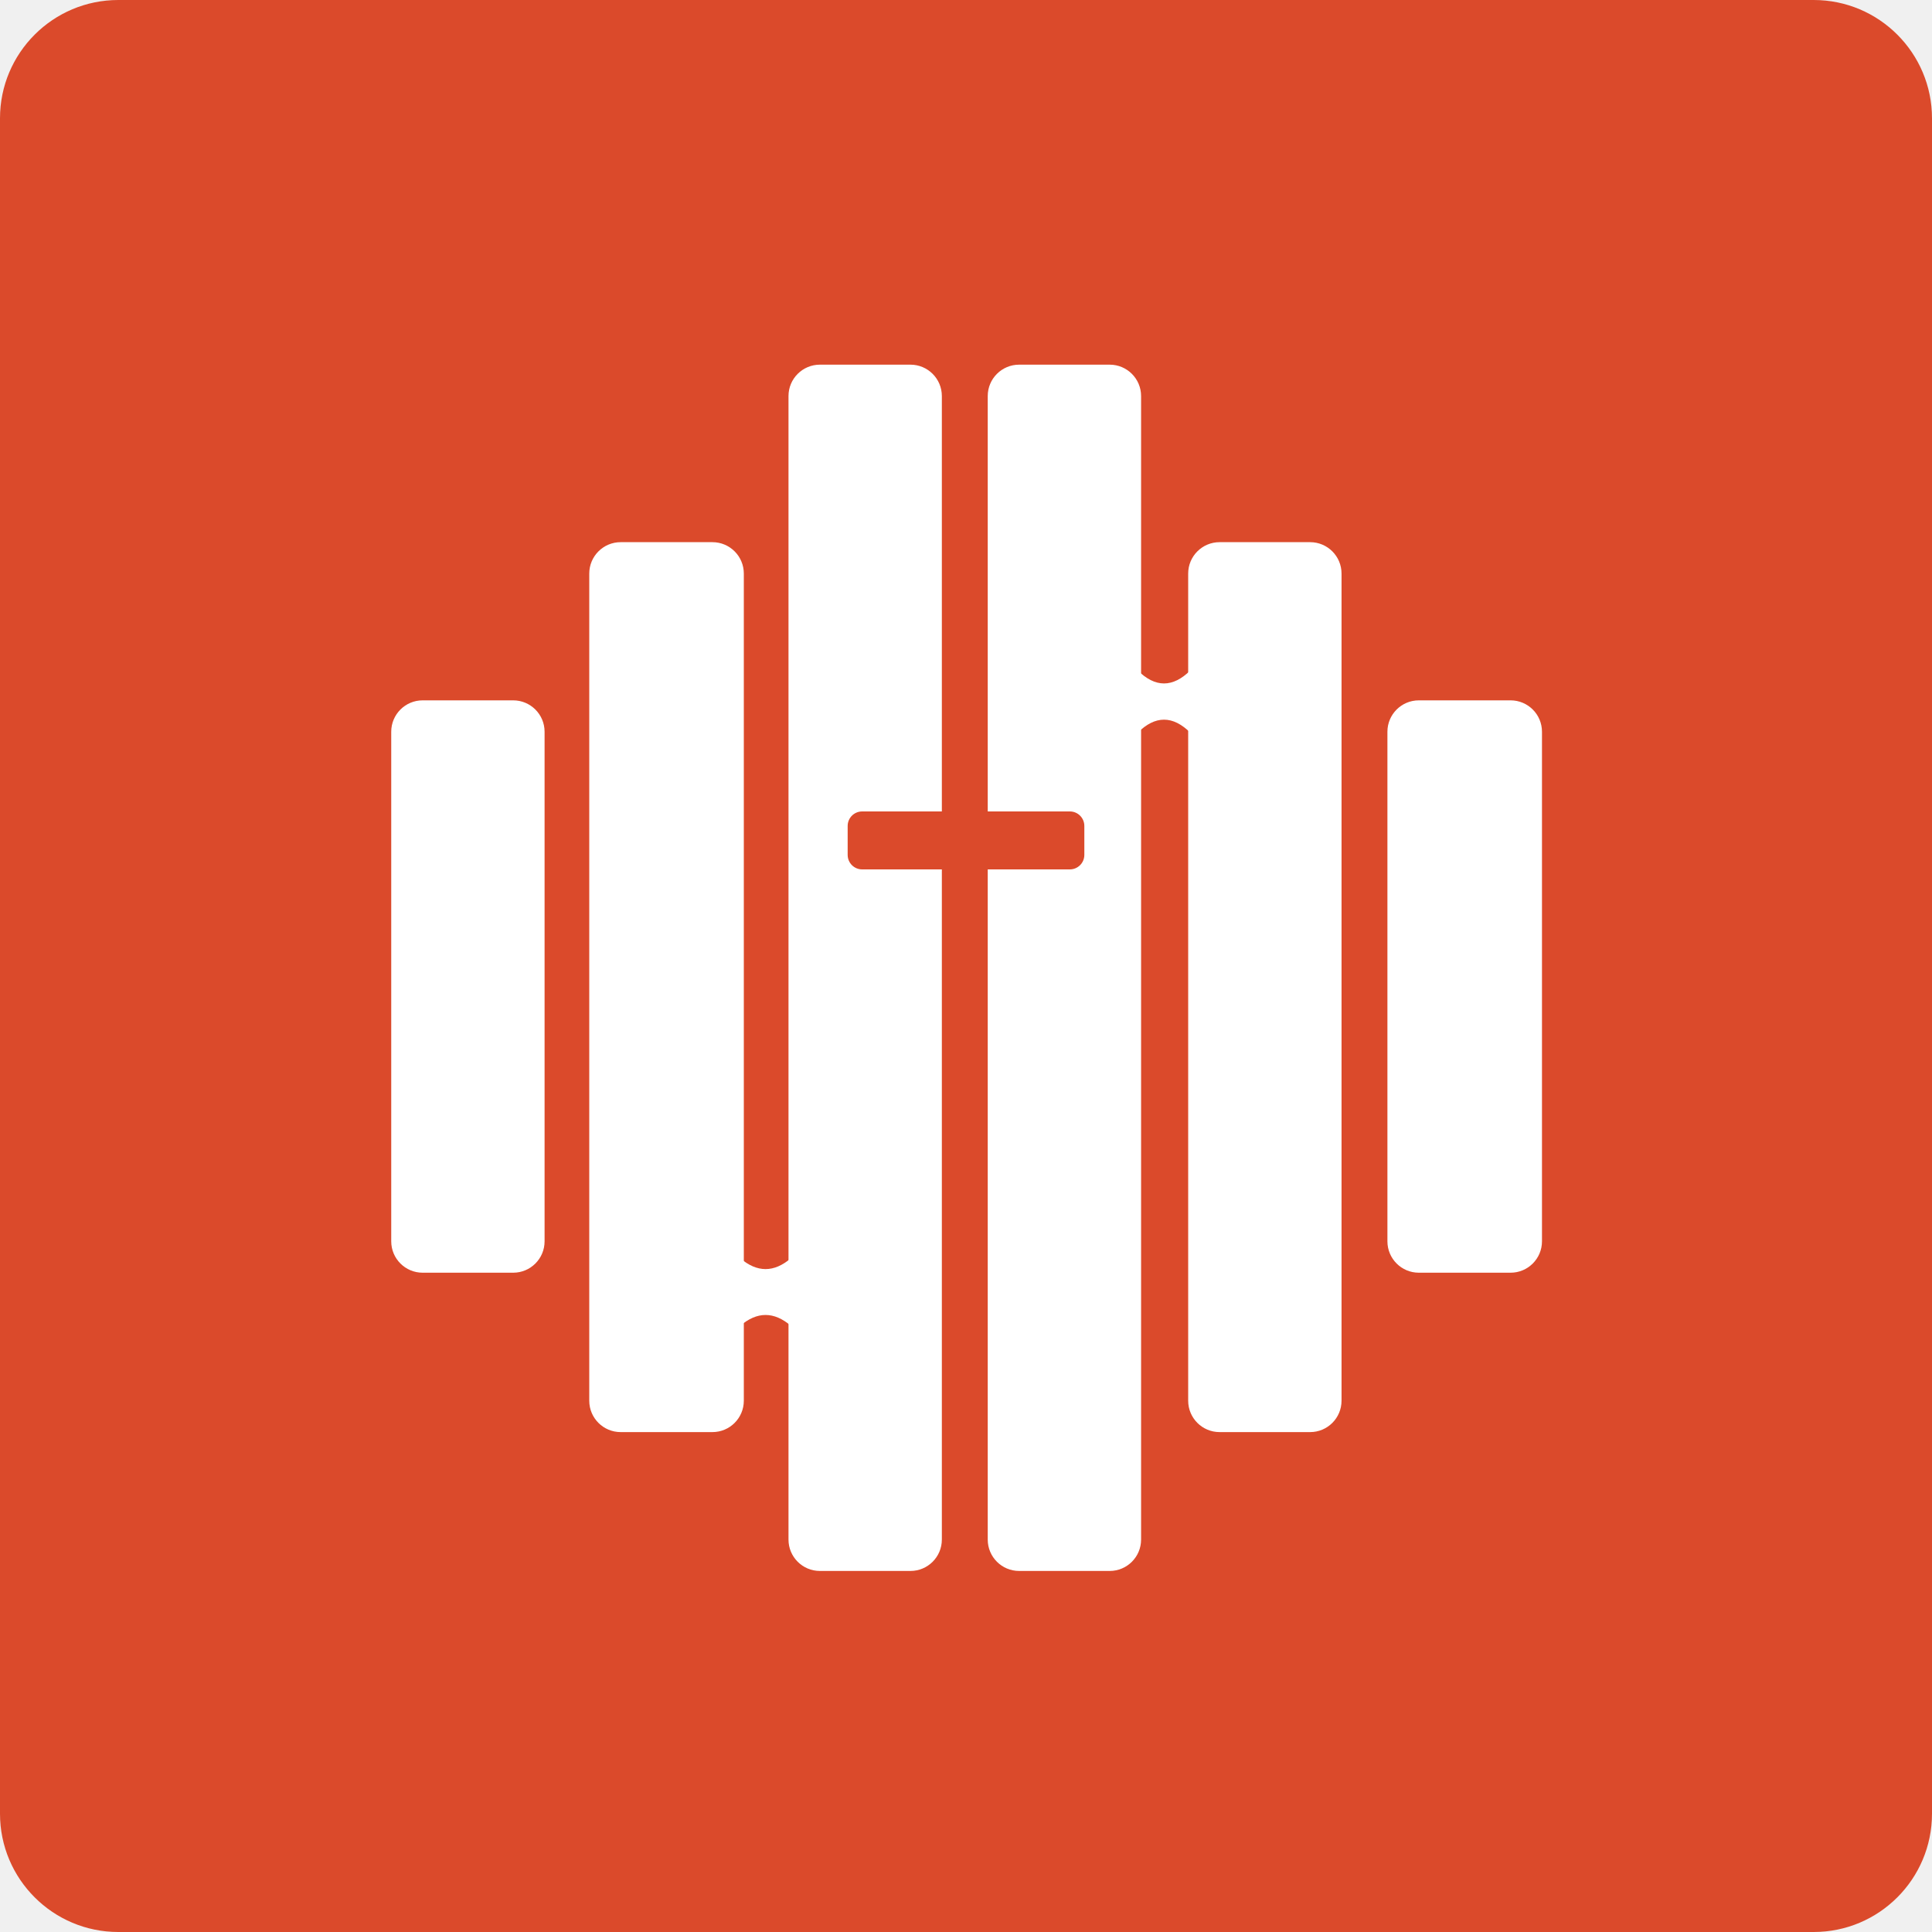
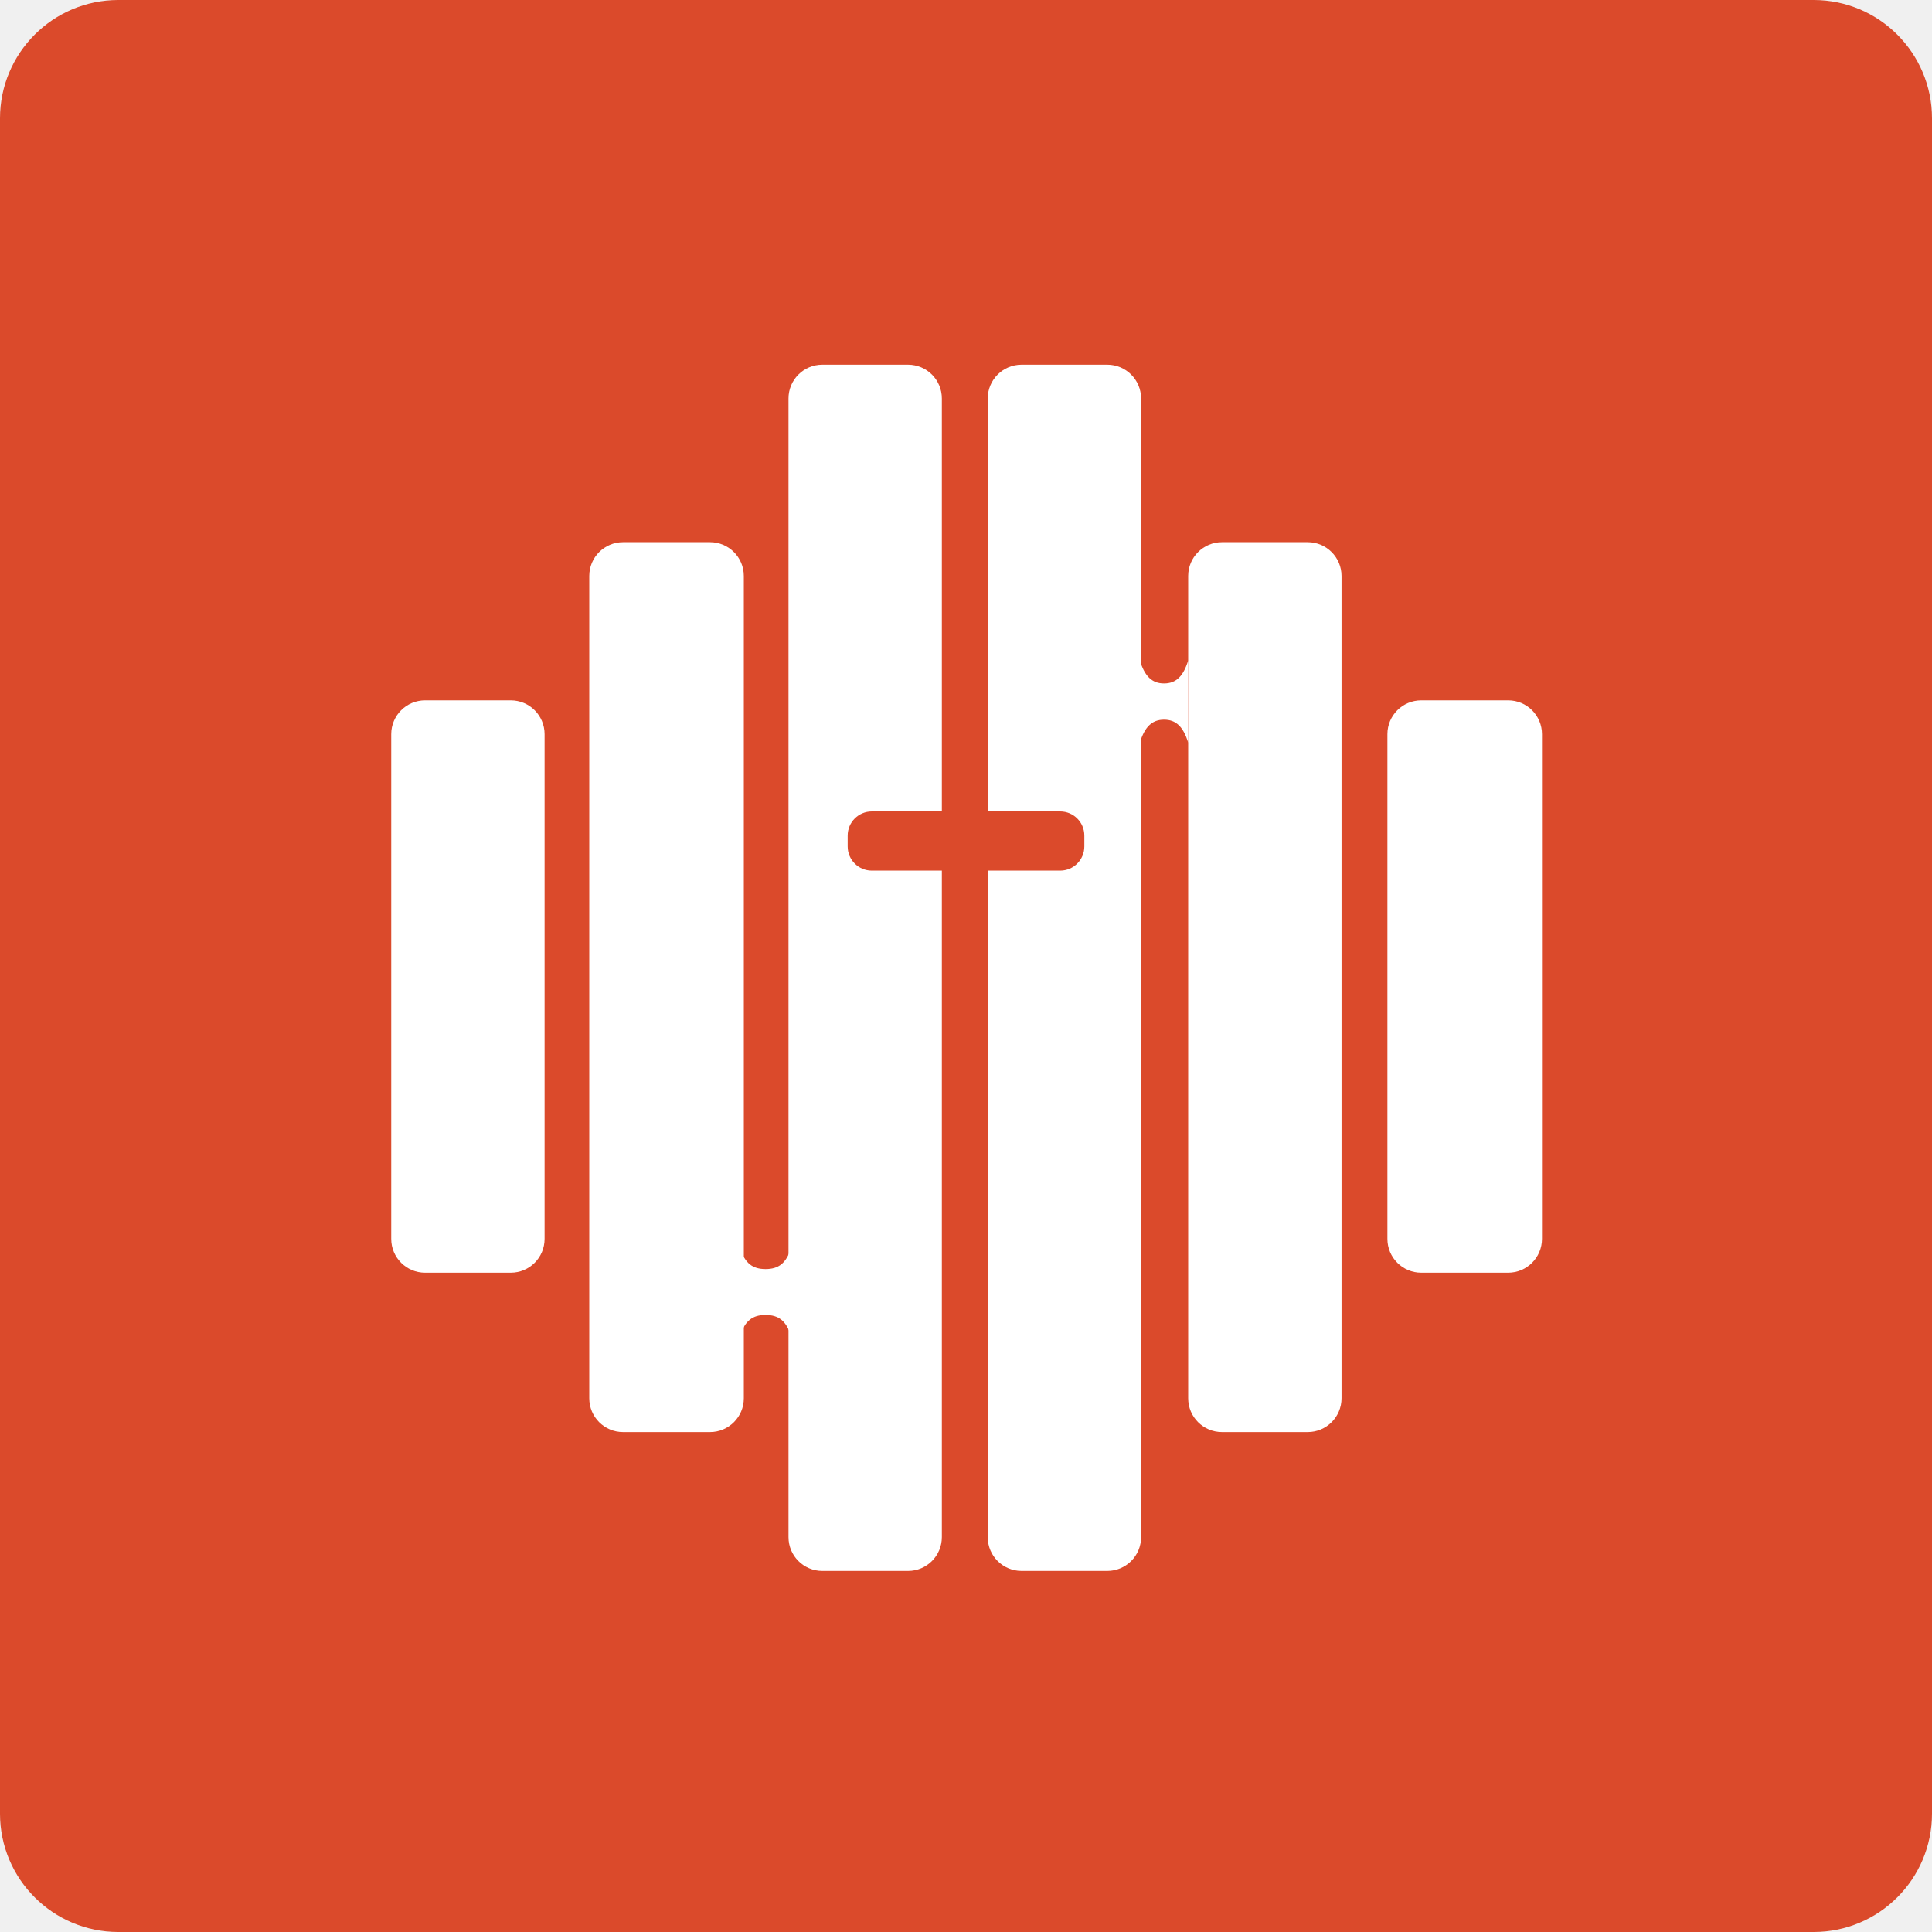
<svg xmlns="http://www.w3.org/2000/svg" width="96" height="96" viewBox="200 200 1600 1600" fill="none">
  <rect x="200" y="200" width="1600" height="1600" rx="98" fill="#db4a2b" />
  <mask id="tc-cut-scale-runtime" maskUnits="userSpaceOnUse" x="0" y="0" width="2000" height="2000">
    <rect width="2000" height="2000" fill="#fff" />
-     <rect x="902" y="872" width="196" height="48" rx="12" fill="#000" />
+     <rect x="902" y="872" width="196" height="49" rx="20" fill="#000" />
  </mask>
  <g fill="#ffffff" mask="url(#tc-cut-scale-runtime)">
-     <rect x="524" y="780" width="127" height="474" rx="26" />
-     <rect x="688" y="649" width="128" height="737" rx="26" />
-     <rect x="853" y="502" width="127" height="999" rx="26" />
-     <rect x="1018" y="502" width="127" height="999" rx="26" />
-     <rect x="1184" y="649" width="127" height="737" rx="26" />
-     <rect x="1349" y="780" width="128" height="474" rx="26" />
-     <path d="M813 1242Q834.0 1260 855 1242L855 1298Q834.0 1280 813 1298Z" />
-     <path d="M1142 755Q1164.0 777 1186 755L1186 807Q1164.0 785 1142 807Z" />
+     <rect x="524" y="780" width="127" height="474" rx="28" />
+     <rect x="688" y="649" width="128" height="737" rx="28" />
+     <rect x="853" y="502" width="127" height="999" rx="28" />
+     <rect x="1018" y="502" width="127" height="999" rx="28" />
+     <rect x="1184" y="649" width="127" height="737" rx="28" />
+     <rect x="1349" y="780" width="128" height="474" rx="28" />
+     <path d="M813 1234C817 1246 823 1251 834 1251C845 1251 851 1246 855 1234L855 1306C851 1294 845 1289 834 1289C823 1289 817 1294 813 1306Z" />
+     <path d="M1144 747C1148 760 1154 766 1164 766C1174 766 1180 760 1184 747L1184 815C1180 802 1174 796 1164 796C1154 796 1148 802 1144 815Z" />
  </g>
</svg>
